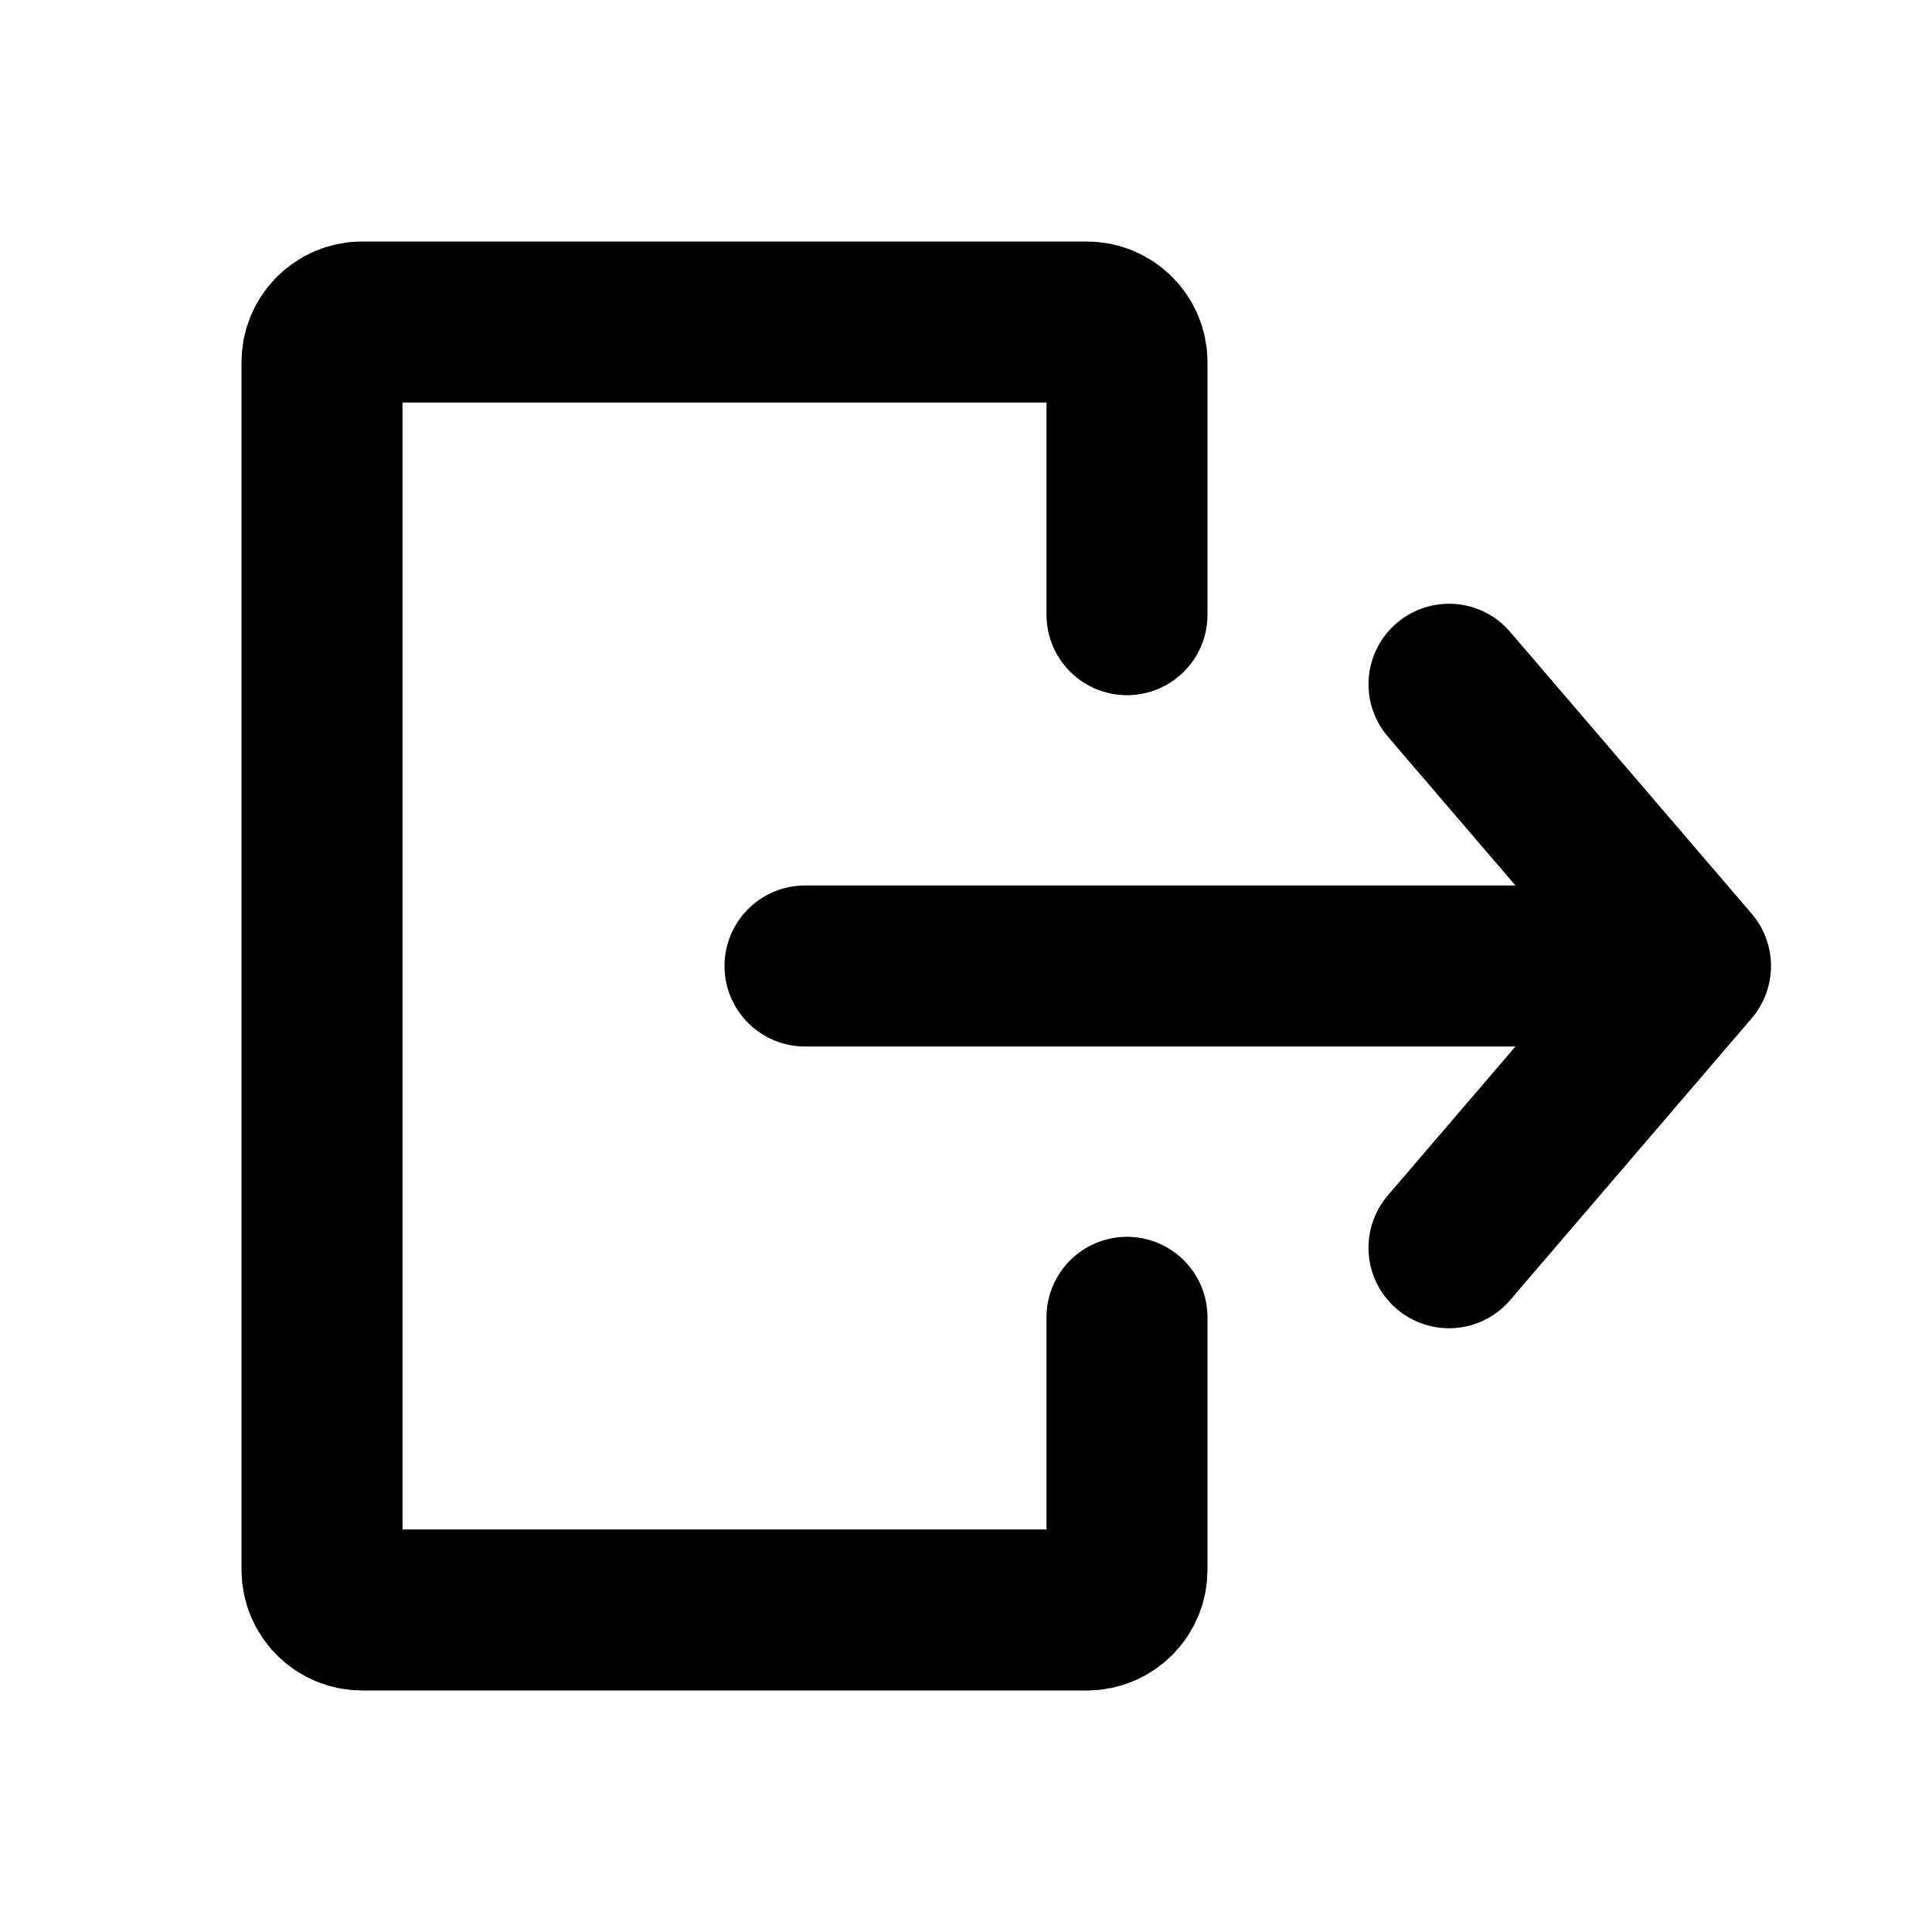
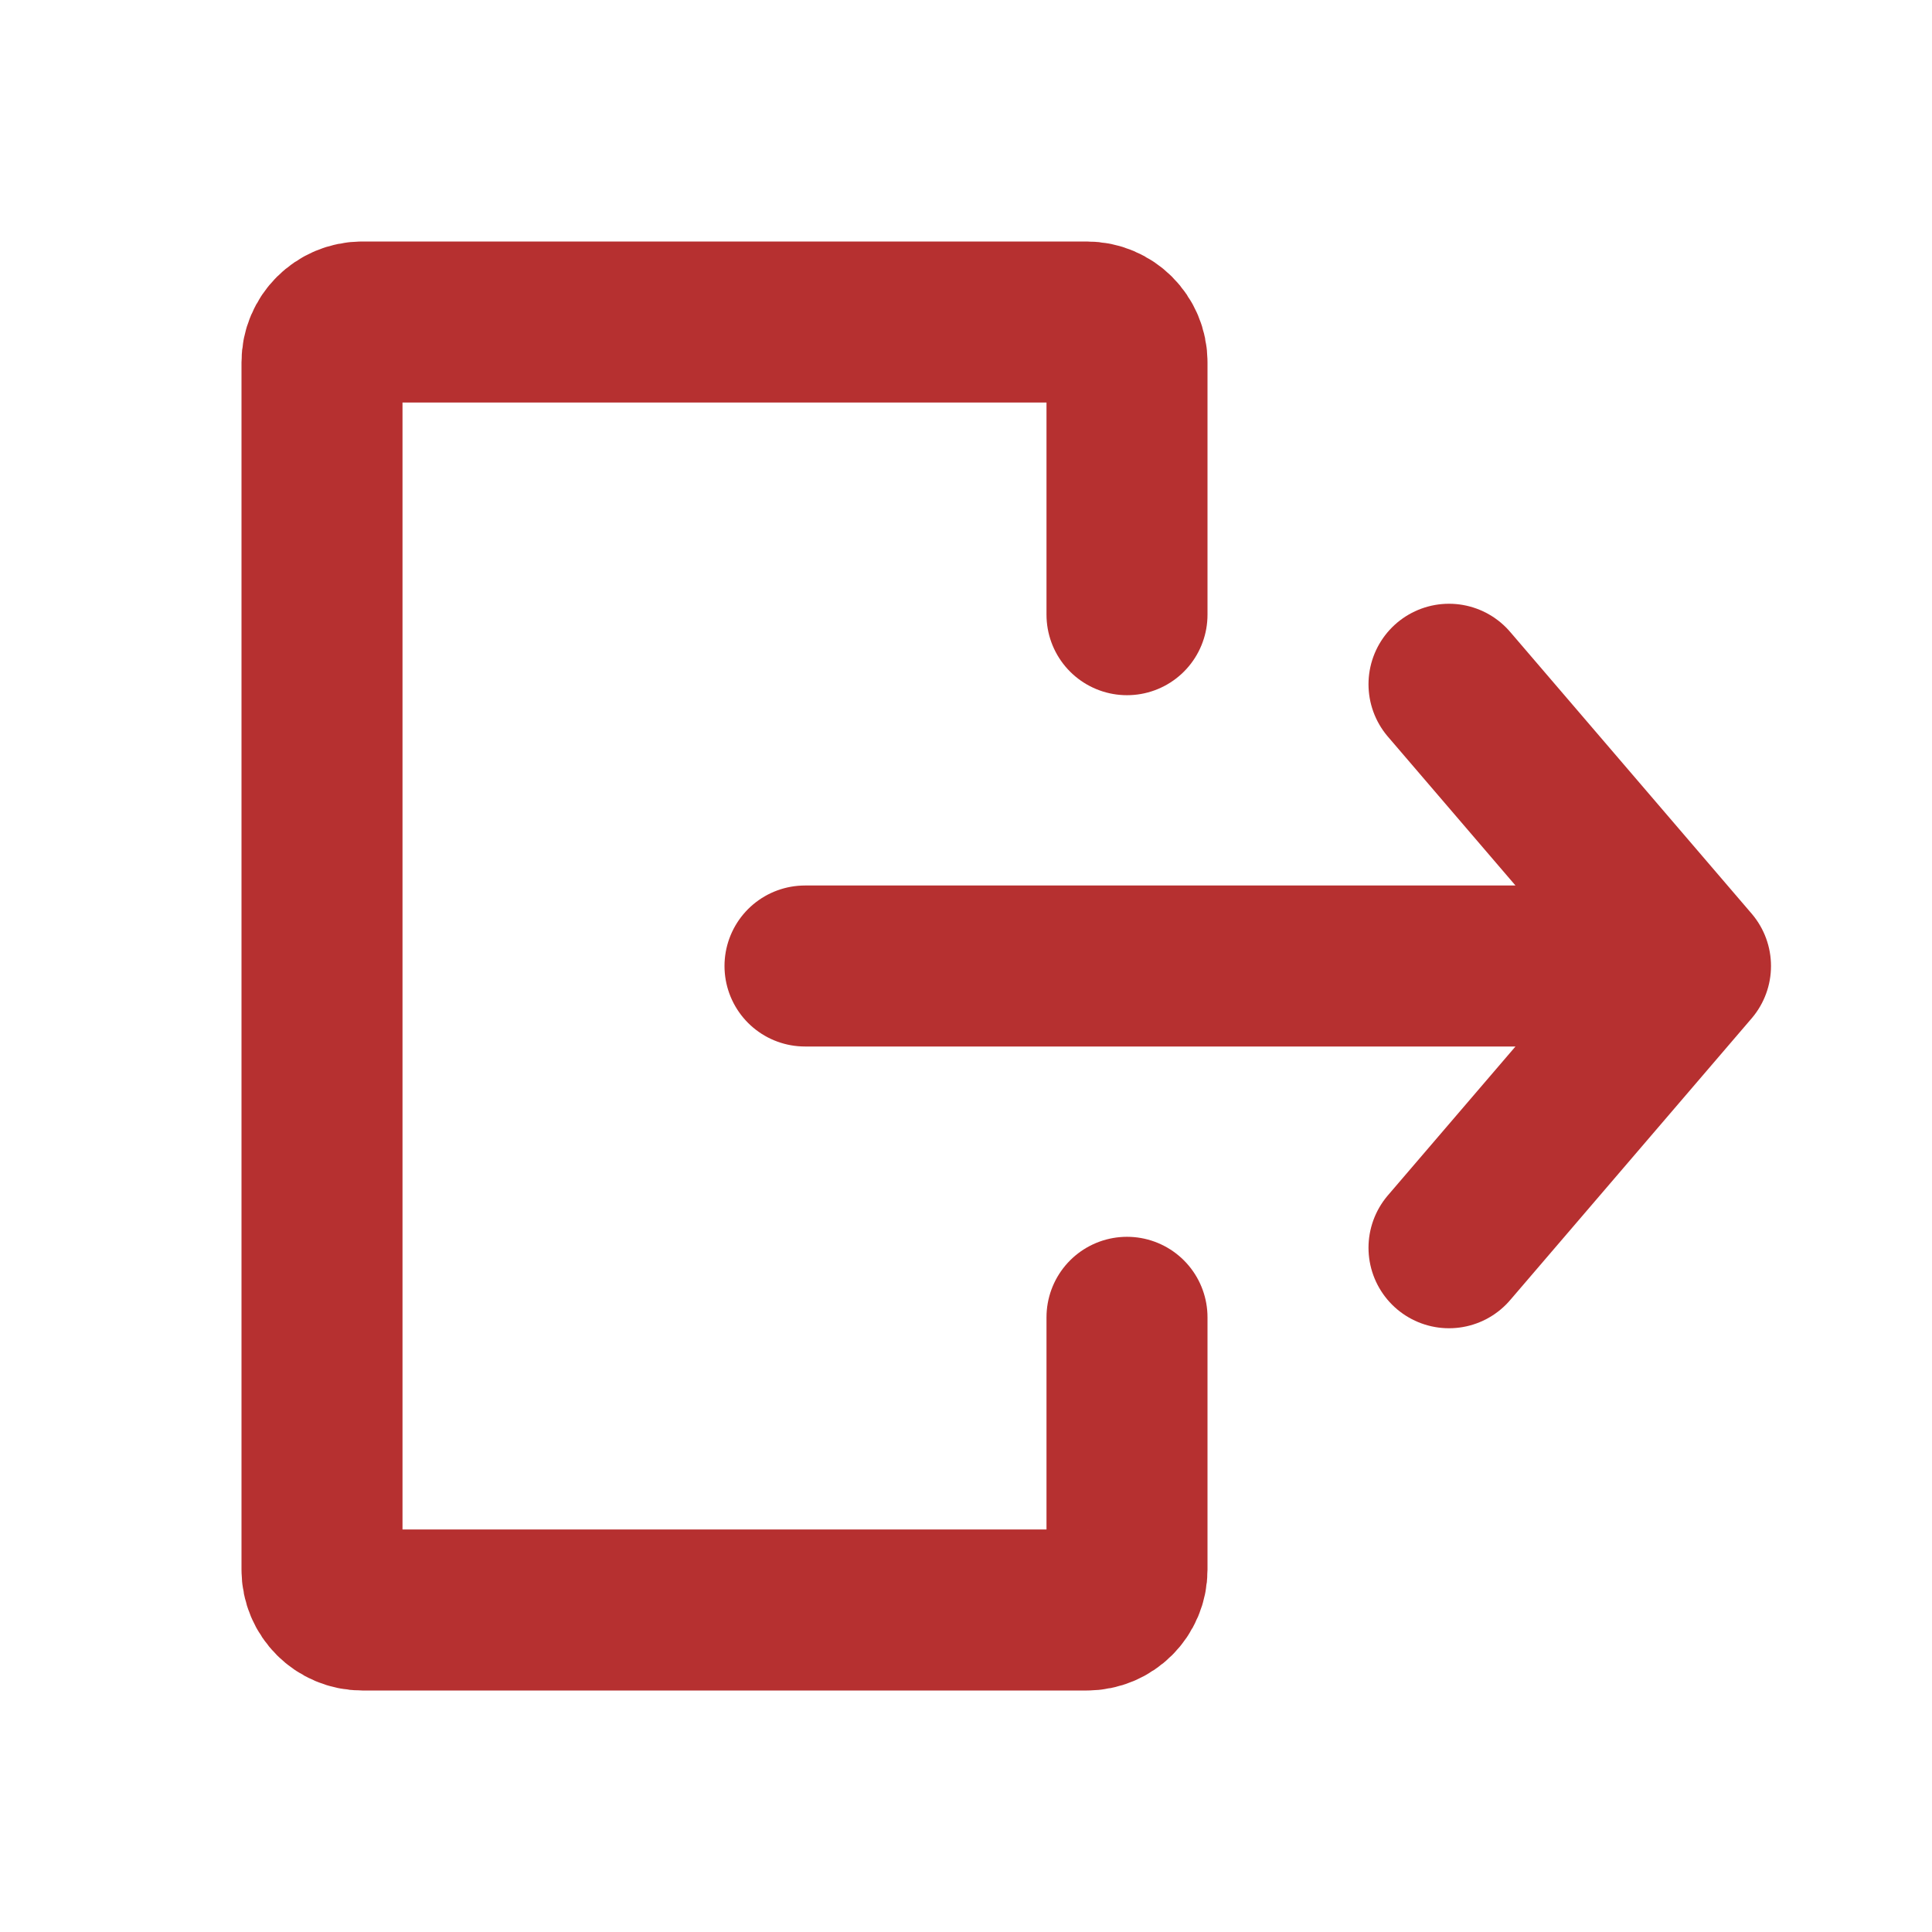
<svg xmlns="http://www.w3.org/2000/svg" width="800px" height="800px" viewBox="0 0 24 24" fill="none">
-   <path d="M14 7.636L14 4.5C14 4.224 13.776 4 13.5 4L4.5 4C4.224 4 4 4.224 4 4.5L4 19.5C4 19.776 4.224 20 4.5 20L13.5 20C13.776 20 14 19.776 14 19.5L14 16.364" stroke="#000000" stroke-width="2" stroke-linecap="round" stroke-linejoin="round" />
-   <path d="M10 12L21 12M21 12L18 8.5M21 12L18 15.5" stroke="#000000" stroke-width="2" stroke-linecap="round" stroke-linejoin="round" />
+   <path d="M14 7.636L14 4.5C14 4.224 13.776 4 13.5 4L4.5 4C4.224 4 4 4.224 4 4.5L4 19.5C4 19.776 4.224 20 4.5 20L13.5 20C13.776 20 14 19.776 14 19.5L14 16.364" stroke="#b63030" stroke-width="2" stroke-linecap="round" stroke-linejoin="round" />
+   <path d="M10 12L21 12M21 12L18 8.5M21 12L18 15.5" stroke="#b63030" stroke-width="2" stroke-linecap="round" stroke-linejoin="round" />
</svg>
